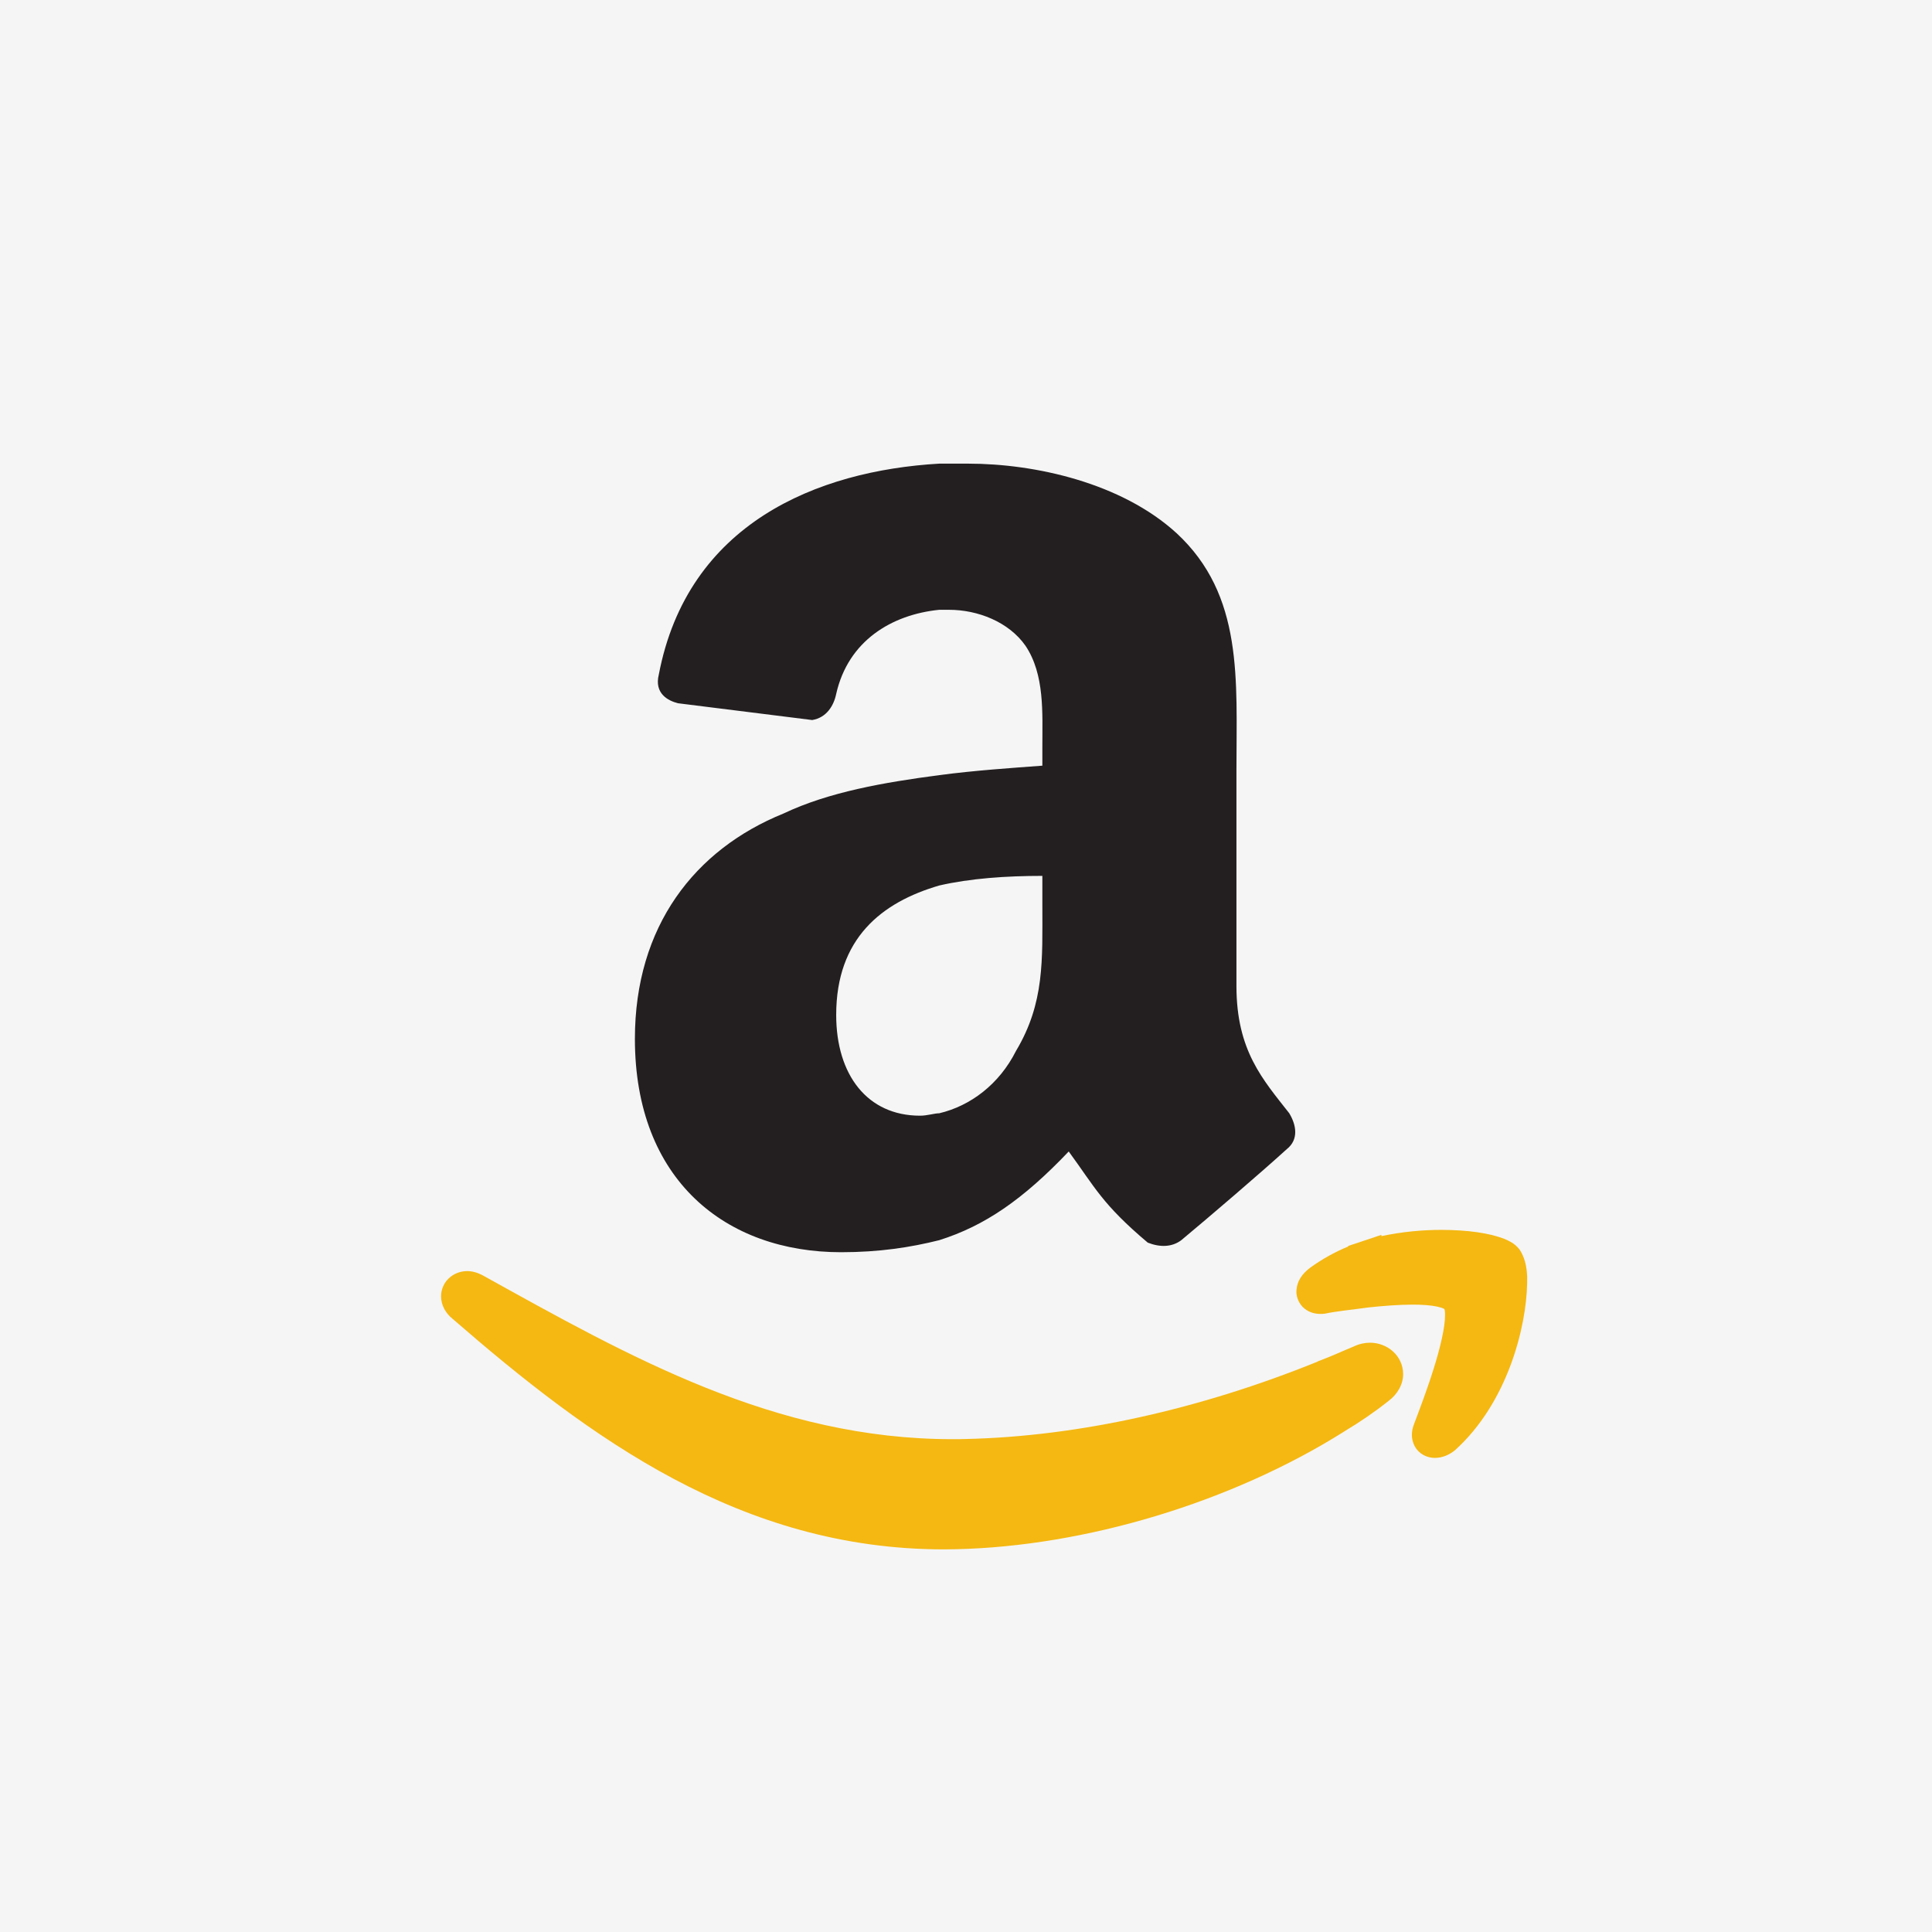
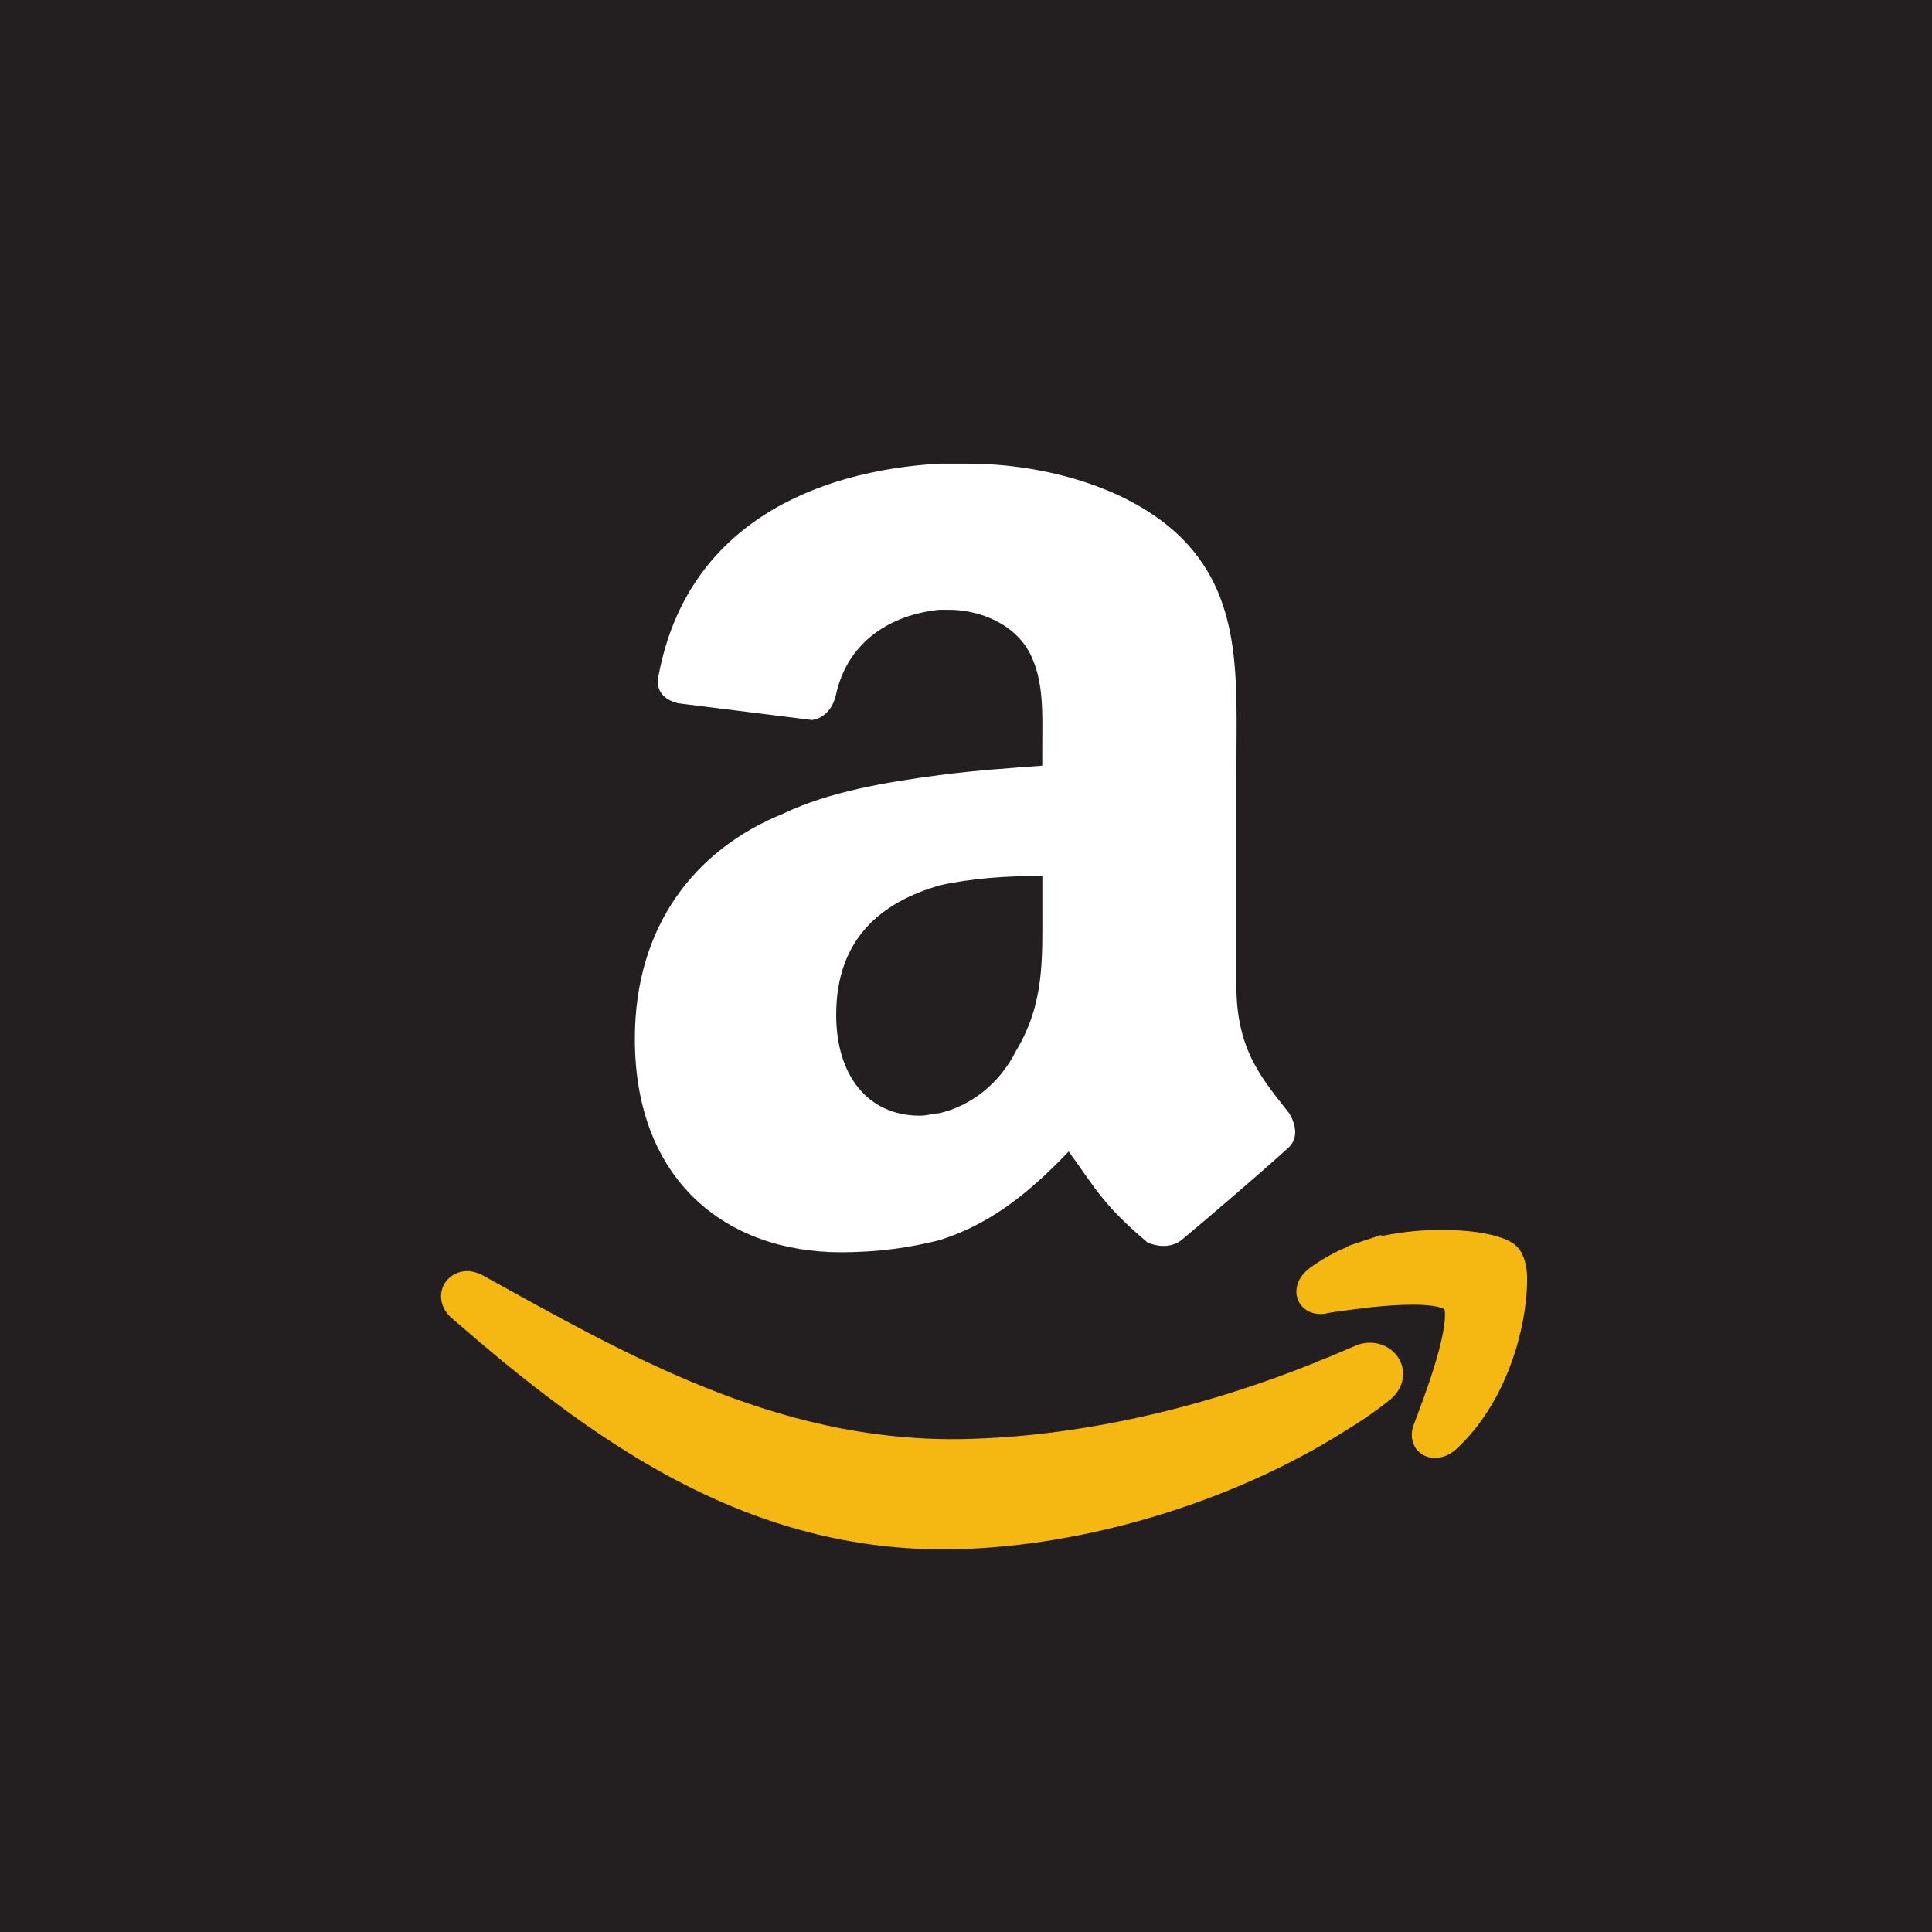
<svg xmlns="http://www.w3.org/2000/svg" version="1.1" id="Layer_1" x="0px" y="0px" width="48px" height="48px" viewBox="0 0 48 48" enable-background="new 0 0 48 48" xml:space="preserve">
-   <rect x="-1.548" y="-2.994" fill="#F5F5F5" width="52" height="52" />
  <g>
+     <rect x="-1.548" y="-2.994" fill="#231F20" width="52" height="52" />
    <g>
-       <path fill="#F5B812" d="M34.038,33.359c-0.135,0-0.272,0.031-0.4,0.092c-0.146,0.059-0.294,0.125-0.432,0.184l-0.205,0.086    l-0.268,0.105v0.004c-2.896,1.174-5.938,1.861-8.752,1.922c-0.104,0.004-0.206,0.004-0.31,0.004    c-4.425,0.002-8.036-2.051-11.681-4.072c-0.128-0.067-0.256-0.104-0.384-0.104c-0.165,0-0.332,0.062-0.454,0.178    c-0.123,0.113-0.195,0.281-0.194,0.451c0,0.221,0.119,0.424,0.284,0.555c3.419,2.97,7.168,5.729,12.208,5.73    c0.099,0,0.198-0.002,0.3-0.004c3.205-0.072,6.834-1.156,9.646-2.924l0.017-0.012c0.368-0.22,0.737-0.471,1.085-0.748    c0.217-0.16,0.365-0.41,0.363-0.672C34.854,33.674,34.462,33.359,34.038,33.359z" />
-       <path fill="#F5B812" d="M37.942,31.721L37.942,31.721c-0.011-0.283-0.07-0.496-0.188-0.676l-0.014-0.016l-0.014-0.018    c-0.119-0.132-0.232-0.181-0.357-0.234c-0.368-0.143-0.906-0.219-1.555-0.221c-0.465,0-0.979,0.045-1.494,0.156V30.68    l-0.521,0.174l-0.009,0.004l-0.293,0.096v0.014c-0.344,0.142-0.657,0.319-0.948,0.529c-0.18,0.137-0.33,0.314-0.34,0.589    c-0.004,0.149,0.071,0.321,0.198,0.423c0.125,0.103,0.271,0.135,0.398,0.135c0.031,0,0.061,0,0.086-0.004l0.024-0.002l0.021-0.004    c0.254-0.055,0.623-0.09,1.055-0.15c0.371-0.04,0.767-0.071,1.106-0.071c0.242-0.001,0.46,0.017,0.607,0.049    c0.073,0.015,0.13,0.034,0.161,0.05c0.011,0.006,0.019,0.01,0.021,0.012c0.008,0.021,0.018,0.074,0.016,0.149    c0.004,0.285-0.119,0.814-0.283,1.332c-0.162,0.519-0.359,1.035-0.49,1.382c-0.031,0.08-0.051,0.166-0.051,0.262    c-0.002,0.139,0.054,0.306,0.174,0.418c0.117,0.111,0.27,0.154,0.396,0.154h0.006c0.19-0.002,0.354-0.078,0.492-0.188    c1.317-1.186,1.775-3.075,1.795-4.141L37.942,31.721z" />
+       <path fill="#F5B812" d="M34.038,33.359c-0.136,0-0.272,0.031-0.399,0.092c-0.146,0.059-0.295,0.125-0.433,0.184l-0.205,0.086    l-0.269,0.105v0.004c-2.896,1.174-5.938,1.861-8.751,1.922c-0.104,0.004-0.206,0.004-0.31,0.004    c-4.425,0.002-8.036-2.051-11.681-4.072c-0.128-0.066-0.256-0.104-0.384-0.104c-0.165,0-0.332,0.062-0.454,0.178    c-0.123,0.113-0.195,0.281-0.194,0.451c0,0.221,0.119,0.424,0.284,0.555c3.419,2.971,7.168,5.729,12.208,5.73    c0.099,0,0.198-0.002,0.3-0.004c3.205-0.072,6.834-1.156,9.646-2.924l0.017-0.012c0.368-0.221,0.737-0.472,1.085-0.748    c0.217-0.16,0.365-0.41,0.363-0.673C34.854,33.674,34.462,33.359,34.038,33.359z" />
+       <path fill="#F5B812" d="M37.941,31.721L37.941,31.721c-0.01-0.283-0.069-0.496-0.188-0.676l-0.014-0.016l-0.014-0.019    c-0.119-0.132-0.232-0.181-0.357-0.233c-0.368-0.144-0.906-0.219-1.555-0.221c-0.465,0-0.979,0.045-1.494,0.155V30.68    l-0.521,0.174l-0.009,0.004l-0.293,0.097v0.014c-0.345,0.142-0.657,0.319-0.948,0.529c-0.18,0.137-0.33,0.313-0.34,0.589    c-0.004,0.148,0.07,0.321,0.198,0.423c0.125,0.103,0.271,0.136,0.397,0.136c0.031,0,0.062,0,0.086-0.004l0.024-0.002l0.021-0.005    c0.254-0.055,0.623-0.09,1.056-0.149c0.37-0.041,0.767-0.071,1.106-0.071c0.241-0.001,0.459,0.017,0.606,0.049    c0.073,0.015,0.13,0.034,0.161,0.05c0.011,0.006,0.019,0.01,0.021,0.012c0.008,0.021,0.018,0.074,0.016,0.149    c0.004,0.285-0.119,0.813-0.283,1.332c-0.162,0.519-0.359,1.035-0.49,1.382c-0.031,0.08-0.051,0.166-0.051,0.262    c-0.002,0.14,0.054,0.307,0.174,0.418c0.117,0.111,0.27,0.154,0.396,0.154h0.006c0.189-0.002,0.354-0.078,0.492-0.188    c1.316-1.186,1.774-3.075,1.795-4.141V31.721z" />
    </g>
-     <path fill="#231F20" d="M25.897,19.023c-0.774,0.058-1.668,0.117-2.562,0.235c-1.37,0.181-2.739,0.417-3.87,0.954   c-2.203,0.893-3.691,2.798-3.691,5.597c0,3.516,2.263,5.302,5.122,5.302c0.951,0,1.728-0.121,2.439-0.299   c1.132-0.357,2.084-1.012,3.217-2.204c0.654,0.894,0.834,1.312,1.964,2.265c0.299,0.117,0.596,0.117,0.833-0.061   c0.716-0.596,1.968-1.668,2.621-2.262c0.3-0.238,0.239-0.598,0.06-0.893c-0.653-0.835-1.311-1.551-1.311-3.16V19.14   c0-2.263,0.18-4.348-1.488-5.894c-1.369-1.25-3.513-1.727-5.181-1.727h-0.715c-3.036,0.176-6.252,1.487-6.967,5.24   c-0.119,0.477,0.239,0.654,0.477,0.713l3.334,0.417c0.358-0.059,0.537-0.358,0.597-0.653c0.297-1.311,1.37-1.966,2.56-2.086h0.24   c0.715,0,1.487,0.299,1.903,0.895c0.478,0.714,0.418,1.667,0.418,2.501V19.023L25.897,19.023z M25.243,26.109   c-0.418,0.831-1.133,1.367-1.908,1.55c-0.119,0-0.296,0.06-0.477,0.06c-1.31,0-2.083-1.015-2.083-2.503   c0-1.906,1.131-2.799,2.56-3.216c0.775-0.178,1.667-0.239,2.562-0.239v0.716C25.897,23.846,25.956,24.916,25.243,26.109z" />
+     <path fill="#FFFFFF" d="M25.896,19.023c-0.773,0.058-1.667,0.117-2.562,0.235c-1.37,0.181-2.739,0.417-3.87,0.954   c-2.203,0.893-3.691,2.798-3.691,5.597c0,3.517,2.263,5.303,5.122,5.303c0.951,0,1.728-0.121,2.439-0.299   c1.132-0.357,2.084-1.013,3.217-2.205c0.654,0.895,0.835,1.312,1.964,2.266c0.299,0.117,0.596,0.117,0.834-0.061   c0.715-0.597,1.967-1.668,2.621-2.263c0.299-0.237,0.238-0.598,0.059-0.893c-0.652-0.835-1.311-1.552-1.311-3.16V19.14   c0-2.263,0.18-4.348-1.488-5.894c-1.369-1.25-3.513-1.727-5.181-1.727h-0.715c-3.036,0.176-6.252,1.487-6.967,5.24   c-0.119,0.477,0.239,0.654,0.477,0.713l3.334,0.417c0.358-0.059,0.537-0.358,0.597-0.653c0.297-1.311,1.37-1.966,2.56-2.086h0.24   c0.715,0,1.486,0.299,1.902,0.895c0.479,0.714,0.418,1.667,0.418,2.501V19.023L25.896,19.023z M25.243,26.109   c-0.418,0.83-1.133,1.367-1.908,1.55c-0.119,0-0.296,0.06-0.477,0.06c-1.31,0-2.083-1.015-2.083-2.503   c0-1.906,1.131-2.799,2.56-3.216c0.775-0.178,1.667-0.239,2.562-0.239v0.716C25.896,23.846,25.956,24.916,25.243,26.109z" />
  </g>
</svg>
